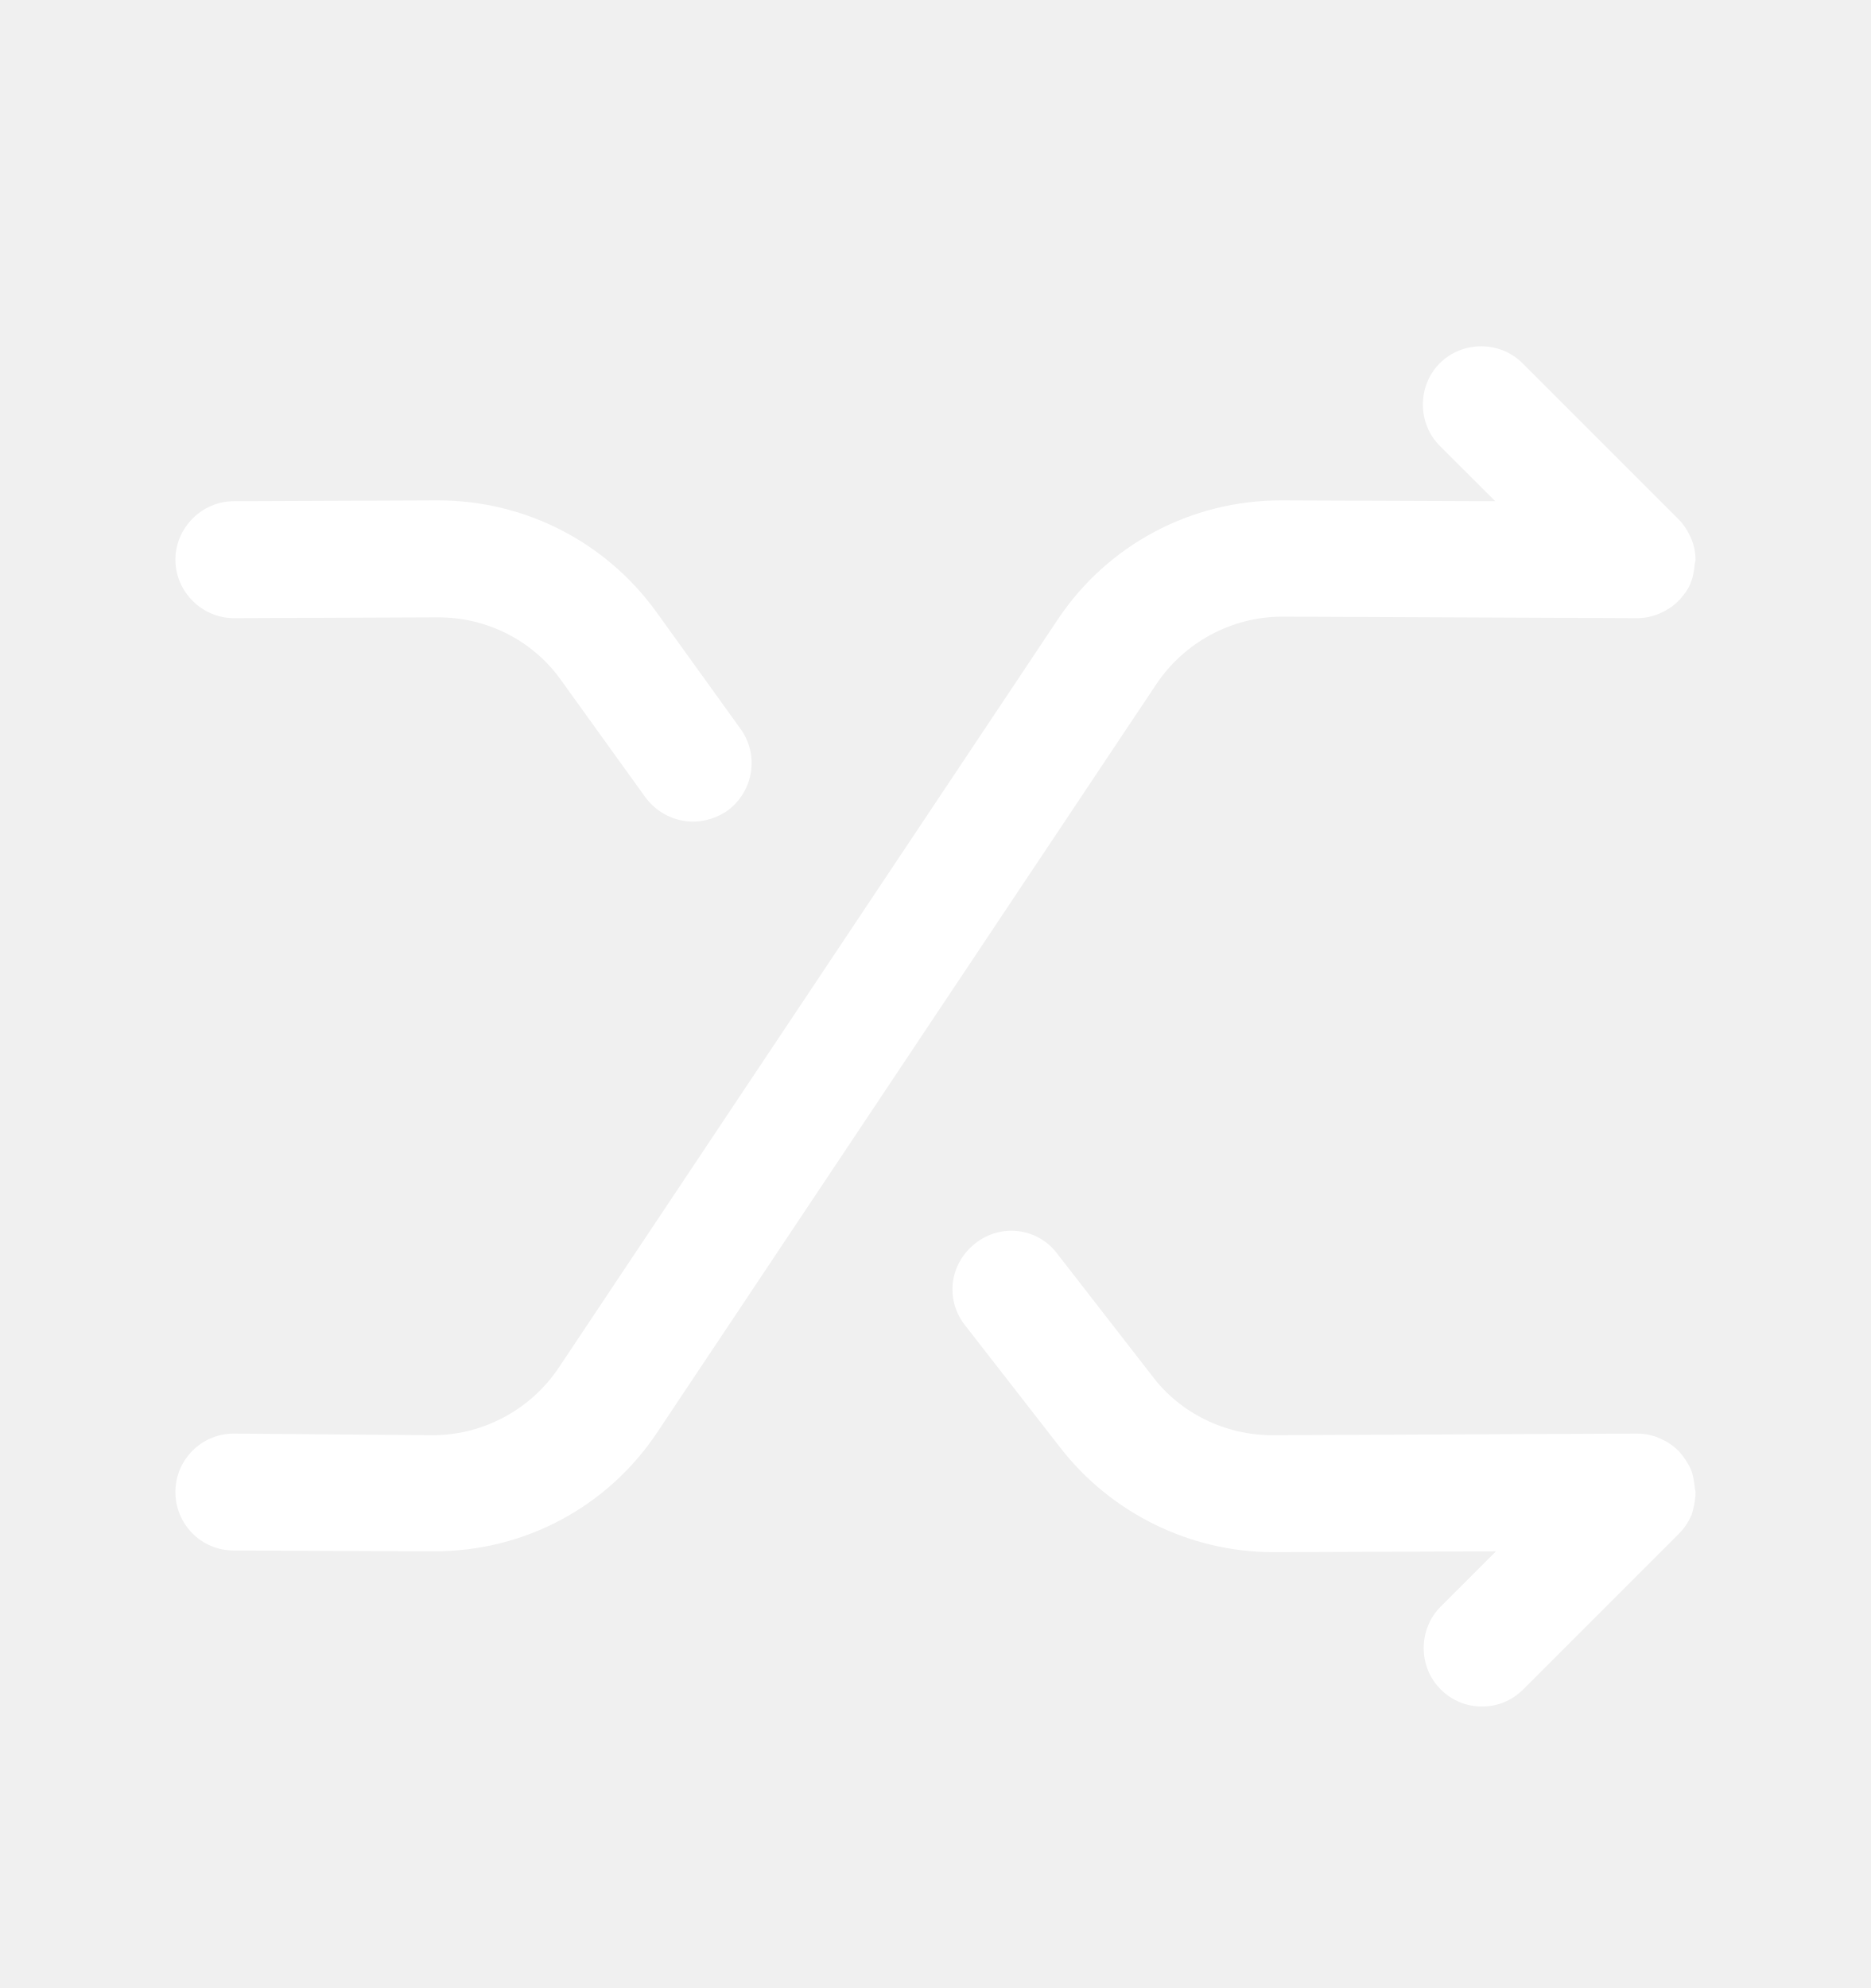
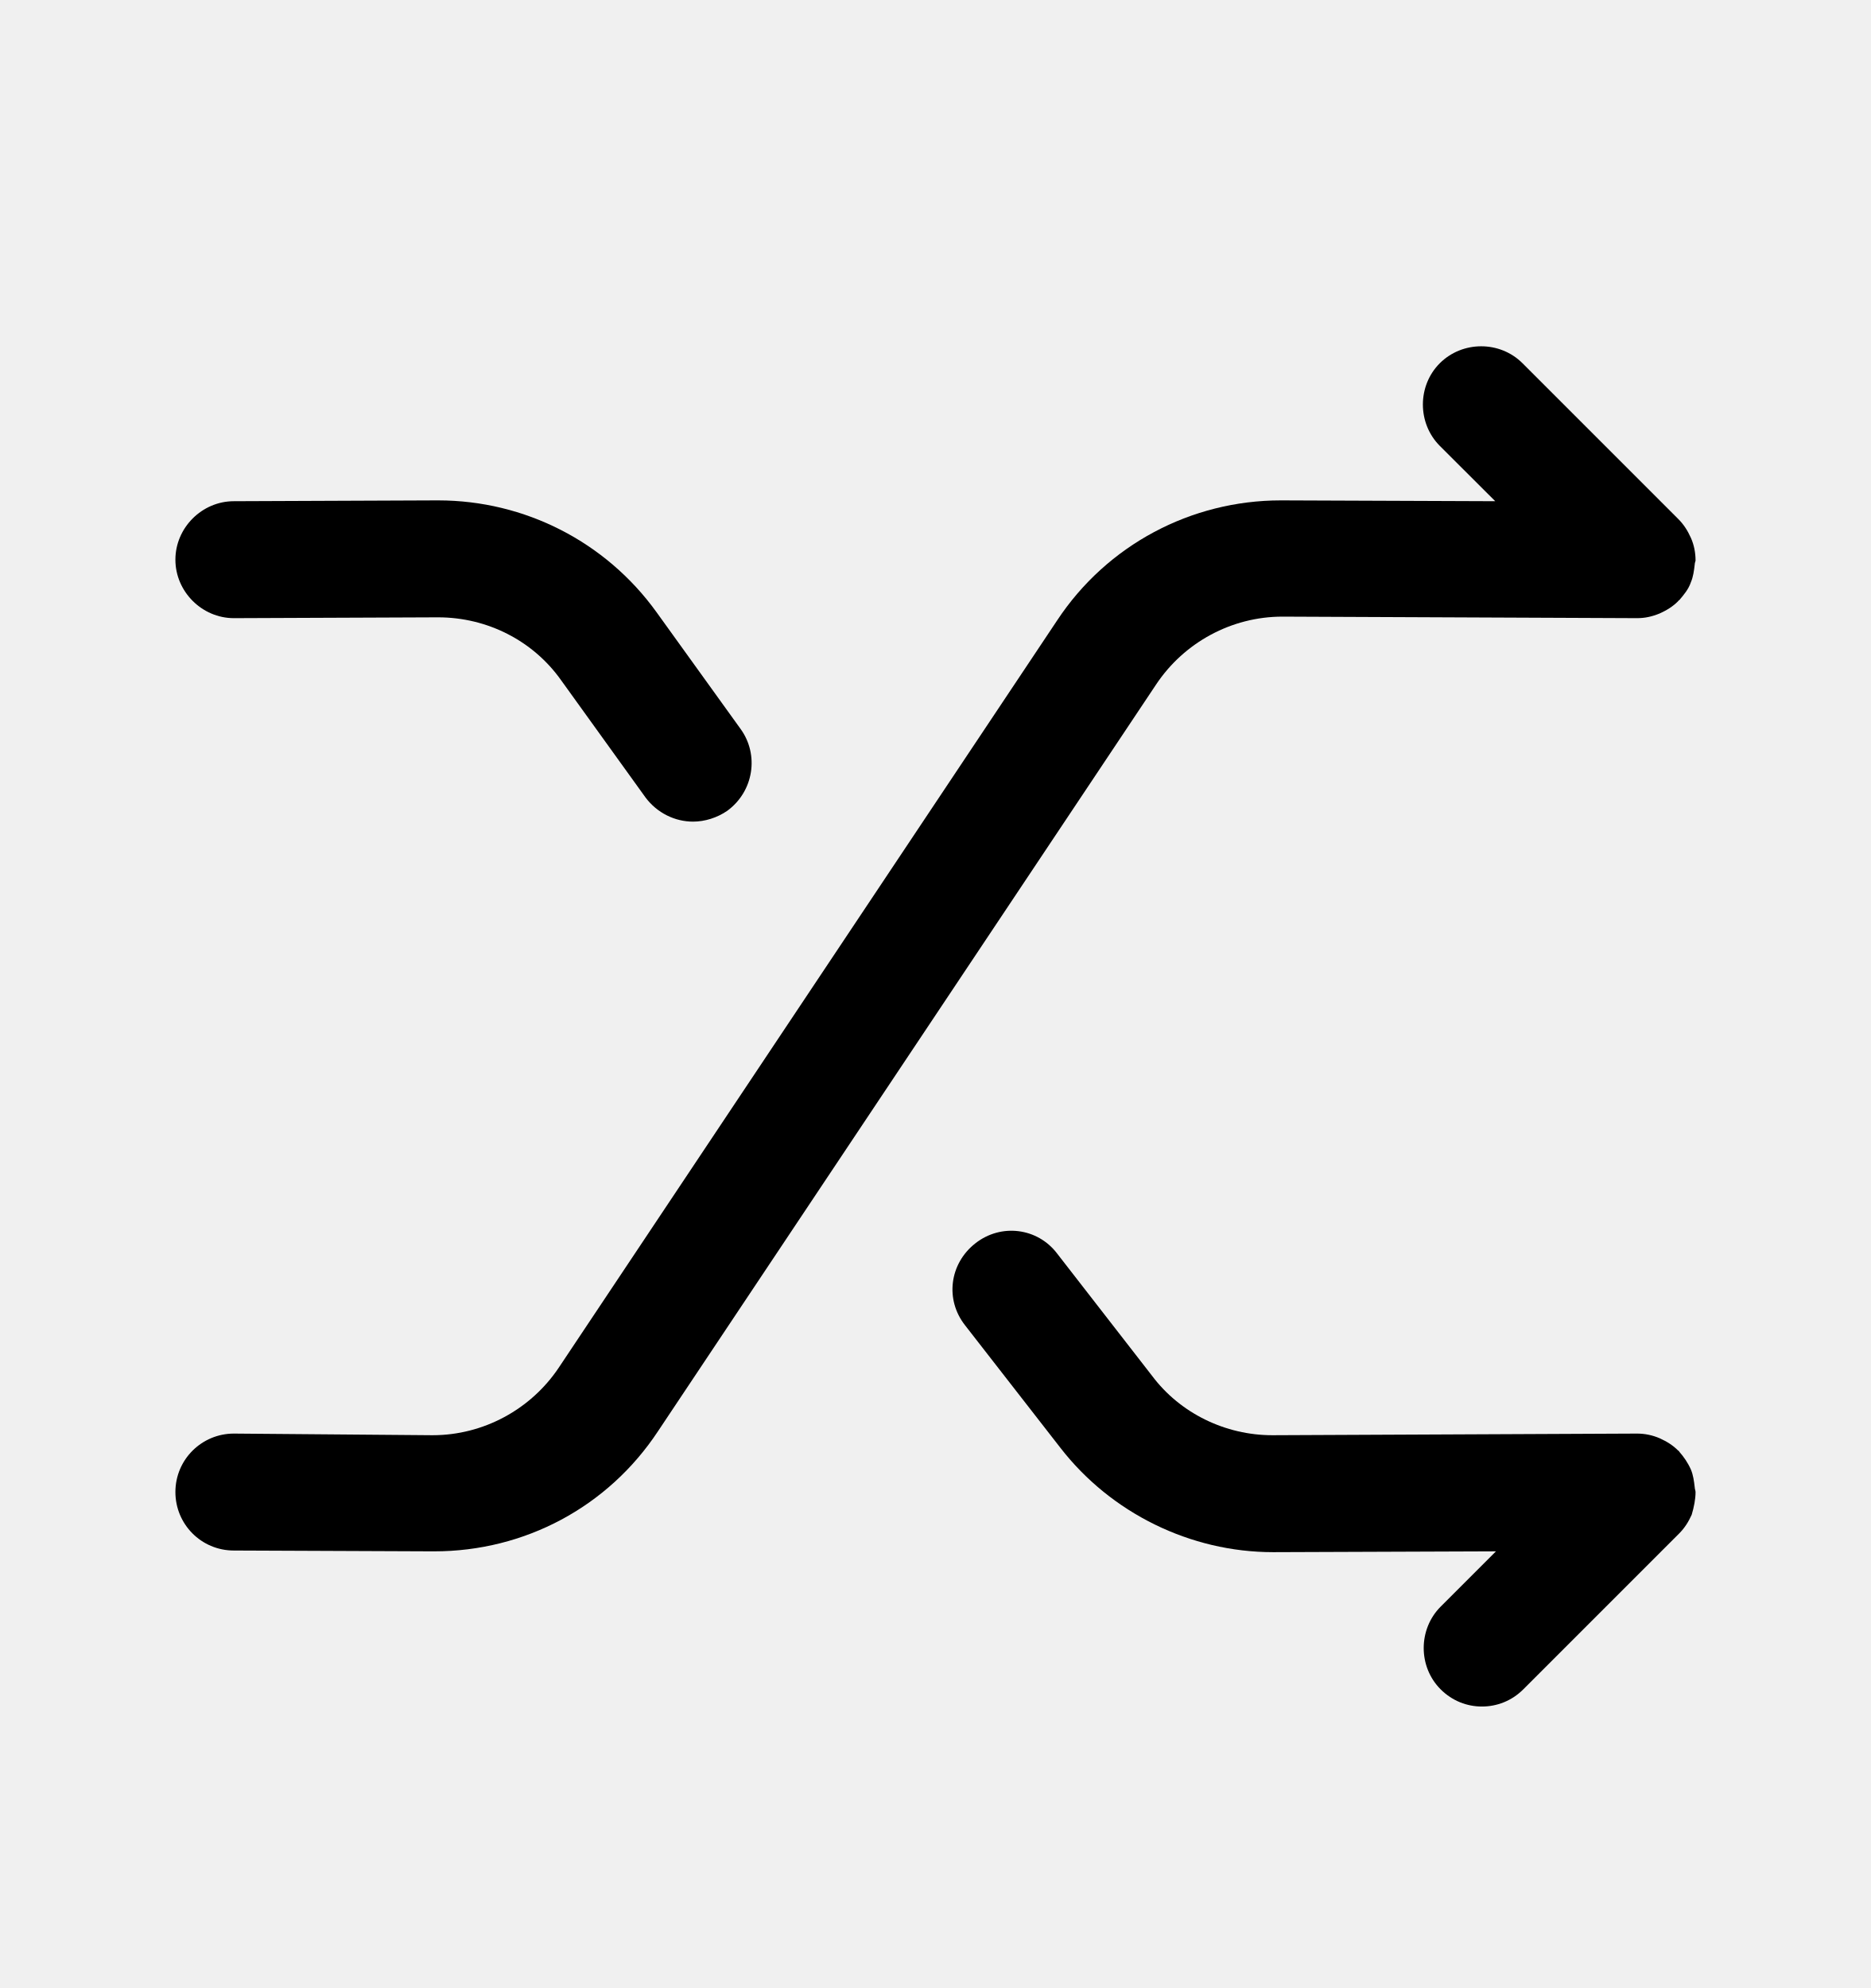
- <svg xmlns="http://www.w3.org/2000/svg" width="16" height="17" viewBox="0 0 16 17" fill="none">
-   <path d="M14.5 12.759C14.5 12.746 14.493 12.733 14.493 12.719C14.487 12.666 14.48 12.613 14.46 12.566C14.433 12.506 14.4 12.459 14.36 12.413C14.36 12.413 14.36 12.406 14.353 12.406C14.307 12.359 14.253 12.326 14.193 12.299C14.133 12.273 14.067 12.259 14 12.259L10.887 12.273C10.887 12.273 10.887 12.273 10.88 12.273C10.48 12.273 10.093 12.086 9.853 11.766L9.04 10.719C8.873 10.499 8.56 10.459 8.34 10.633C8.12 10.806 8.08 11.113 8.253 11.333L9.067 12.379C9.5 12.939 10.18 13.273 10.887 13.273H10.893L12.793 13.266L12.32 13.739C12.127 13.933 12.127 14.253 12.32 14.446C12.42 14.546 12.547 14.593 12.673 14.593C12.8 14.593 12.927 14.546 13.027 14.446L14.36 13.113C14.407 13.066 14.44 13.013 14.467 12.953C14.487 12.886 14.5 12.819 14.5 12.759Z" fill="white" />
-   <path d="M5.613 5.233C5.18 4.633 4.487 4.279 3.747 4.279C3.74 4.279 3.74 4.279 3.733 4.279L2 4.286C1.727 4.286 1.5 4.513 1.5 4.786C1.5 5.059 1.727 5.286 2 5.286L3.74 5.279H3.747C4.167 5.279 4.56 5.479 4.8 5.819L5.52 6.819C5.62 6.953 5.773 7.026 5.927 7.026C6.027 7.026 6.133 6.993 6.22 6.933C6.447 6.766 6.493 6.453 6.333 6.233L5.613 5.233Z" fill="white" />
-   <path d="M14.493 4.826C14.493 4.813 14.5 4.799 14.5 4.793C14.5 4.726 14.487 4.659 14.46 4.599C14.433 4.539 14.4 4.486 14.353 4.439L13.02 3.106C12.827 2.913 12.507 2.913 12.313 3.106C12.12 3.299 12.12 3.619 12.313 3.813L12.787 4.286L10.967 4.279C10.96 4.279 10.96 4.279 10.953 4.279C10.187 4.279 9.467 4.659 9.04 5.306L4.78 11.693C4.54 12.053 4.133 12.273 3.7 12.273H3.693L2 12.259C1.727 12.259 1.5 12.479 1.5 12.759C1.5 13.033 1.72 13.259 2 13.259L3.7 13.266C3.707 13.266 3.707 13.266 3.713 13.266C4.487 13.266 5.2 12.886 5.627 12.239L9.887 5.853C10.127 5.493 10.533 5.273 10.967 5.273H10.973L14 5.286C14.067 5.286 14.127 5.273 14.193 5.246C14.253 5.219 14.307 5.186 14.353 5.139C14.353 5.139 14.353 5.133 14.36 5.133C14.4 5.086 14.44 5.039 14.46 4.979C14.48 4.933 14.487 4.879 14.493 4.826Z" fill="white" />
+ <svg xmlns="http://www.w3.org/2000/svg" width="16" height="17" viewBox="0 0 16 17" fill="current">
+   <path d="M14.5 12.759C14.5 12.746 14.493 12.733 14.493 12.719C14.487 12.666 14.48 12.613 14.46 12.566C14.433 12.506 14.4 12.459 14.36 12.413C14.36 12.413 14.36 12.406 14.353 12.406C14.307 12.359 14.253 12.326 14.193 12.299C14.133 12.273 14.067 12.259 14 12.259L10.887 12.273C10.887 12.273 10.887 12.273 10.88 12.273C10.48 12.273 10.093 12.086 9.853 11.766L9.04 10.719C8.873 10.499 8.56 10.459 8.34 10.633C8.12 10.806 8.08 11.113 8.253 11.333L9.067 12.379C9.5 12.939 10.18 13.273 10.887 13.273H10.893L12.793 13.266L12.32 13.739C12.127 13.933 12.127 14.253 12.32 14.446C12.42 14.546 12.547 14.593 12.673 14.593C12.8 14.593 12.927 14.546 13.027 14.446L14.36 13.113C14.407 13.066 14.44 13.013 14.467 12.953C14.487 12.886 14.5 12.819 14.5 12.759Z" fill="current" />
+   <path d="M5.613 5.233C5.18 4.633 4.487 4.279 3.747 4.279C3.74 4.279 3.74 4.279 3.733 4.279L2 4.286C1.727 4.286 1.5 4.513 1.5 4.786C1.5 5.059 1.727 5.286 2 5.286L3.74 5.279H3.747C4.167 5.279 4.56 5.479 4.8 5.819L5.52 6.819C5.62 6.953 5.773 7.026 5.927 7.026C6.027 7.026 6.133 6.993 6.22 6.933C6.447 6.766 6.493 6.453 6.333 6.233L5.613 5.233Z" fill="current" />
+   <path d="M14.493 4.826C14.493 4.813 14.5 4.799 14.5 4.793C14.5 4.726 14.487 4.659 14.46 4.599C14.433 4.539 14.4 4.486 14.353 4.439L13.02 3.106C12.827 2.913 12.507 2.913 12.313 3.106C12.12 3.299 12.12 3.619 12.313 3.813L12.787 4.286L10.967 4.279C10.96 4.279 10.96 4.279 10.953 4.279C10.187 4.279 9.467 4.659 9.04 5.306L4.78 11.693C4.54 12.053 4.133 12.273 3.7 12.273H3.693L2 12.259C1.727 12.259 1.5 12.479 1.5 12.759C1.5 13.033 1.72 13.259 2 13.259L3.7 13.266C3.707 13.266 3.707 13.266 3.713 13.266C4.487 13.266 5.2 12.886 5.627 12.239L9.887 5.853C10.127 5.493 10.533 5.273 10.967 5.273H10.973L14 5.286C14.067 5.286 14.127 5.273 14.193 5.246C14.253 5.219 14.307 5.186 14.353 5.139C14.353 5.139 14.353 5.133 14.36 5.133C14.4 5.086 14.44 5.039 14.46 4.979C14.48 4.933 14.487 4.879 14.493 4.826Z" fill="current" />
</svg>
